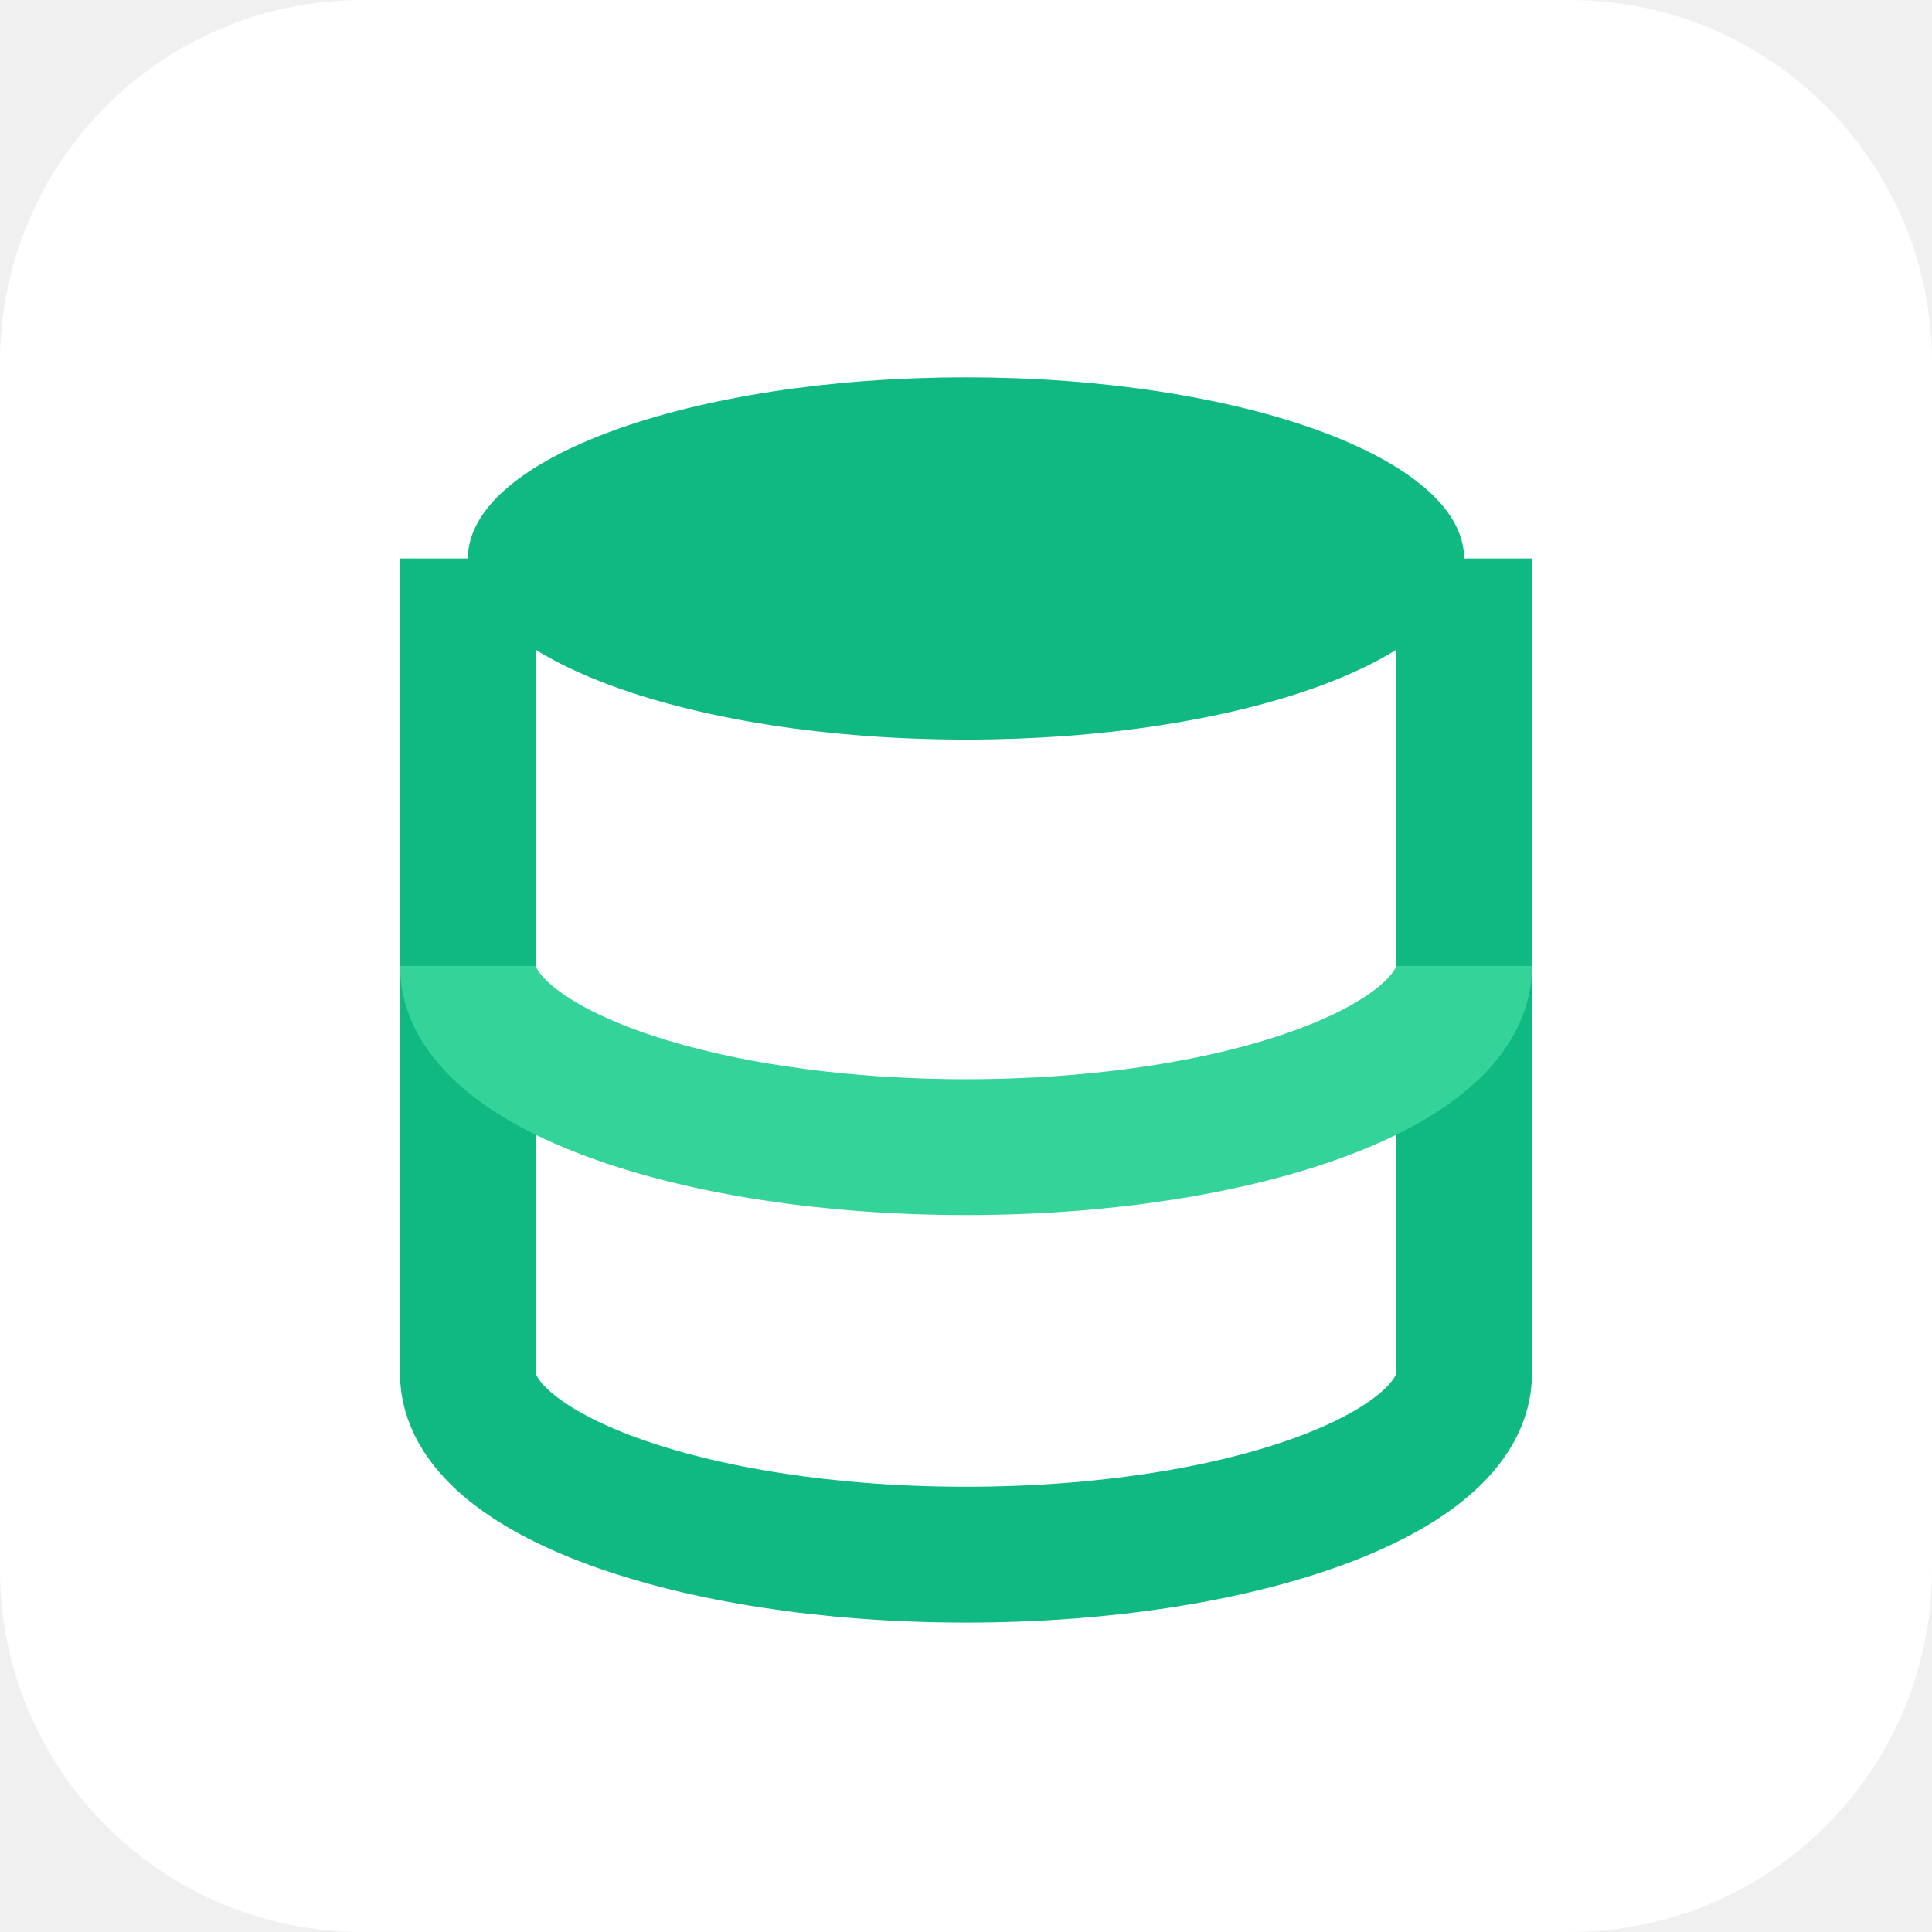
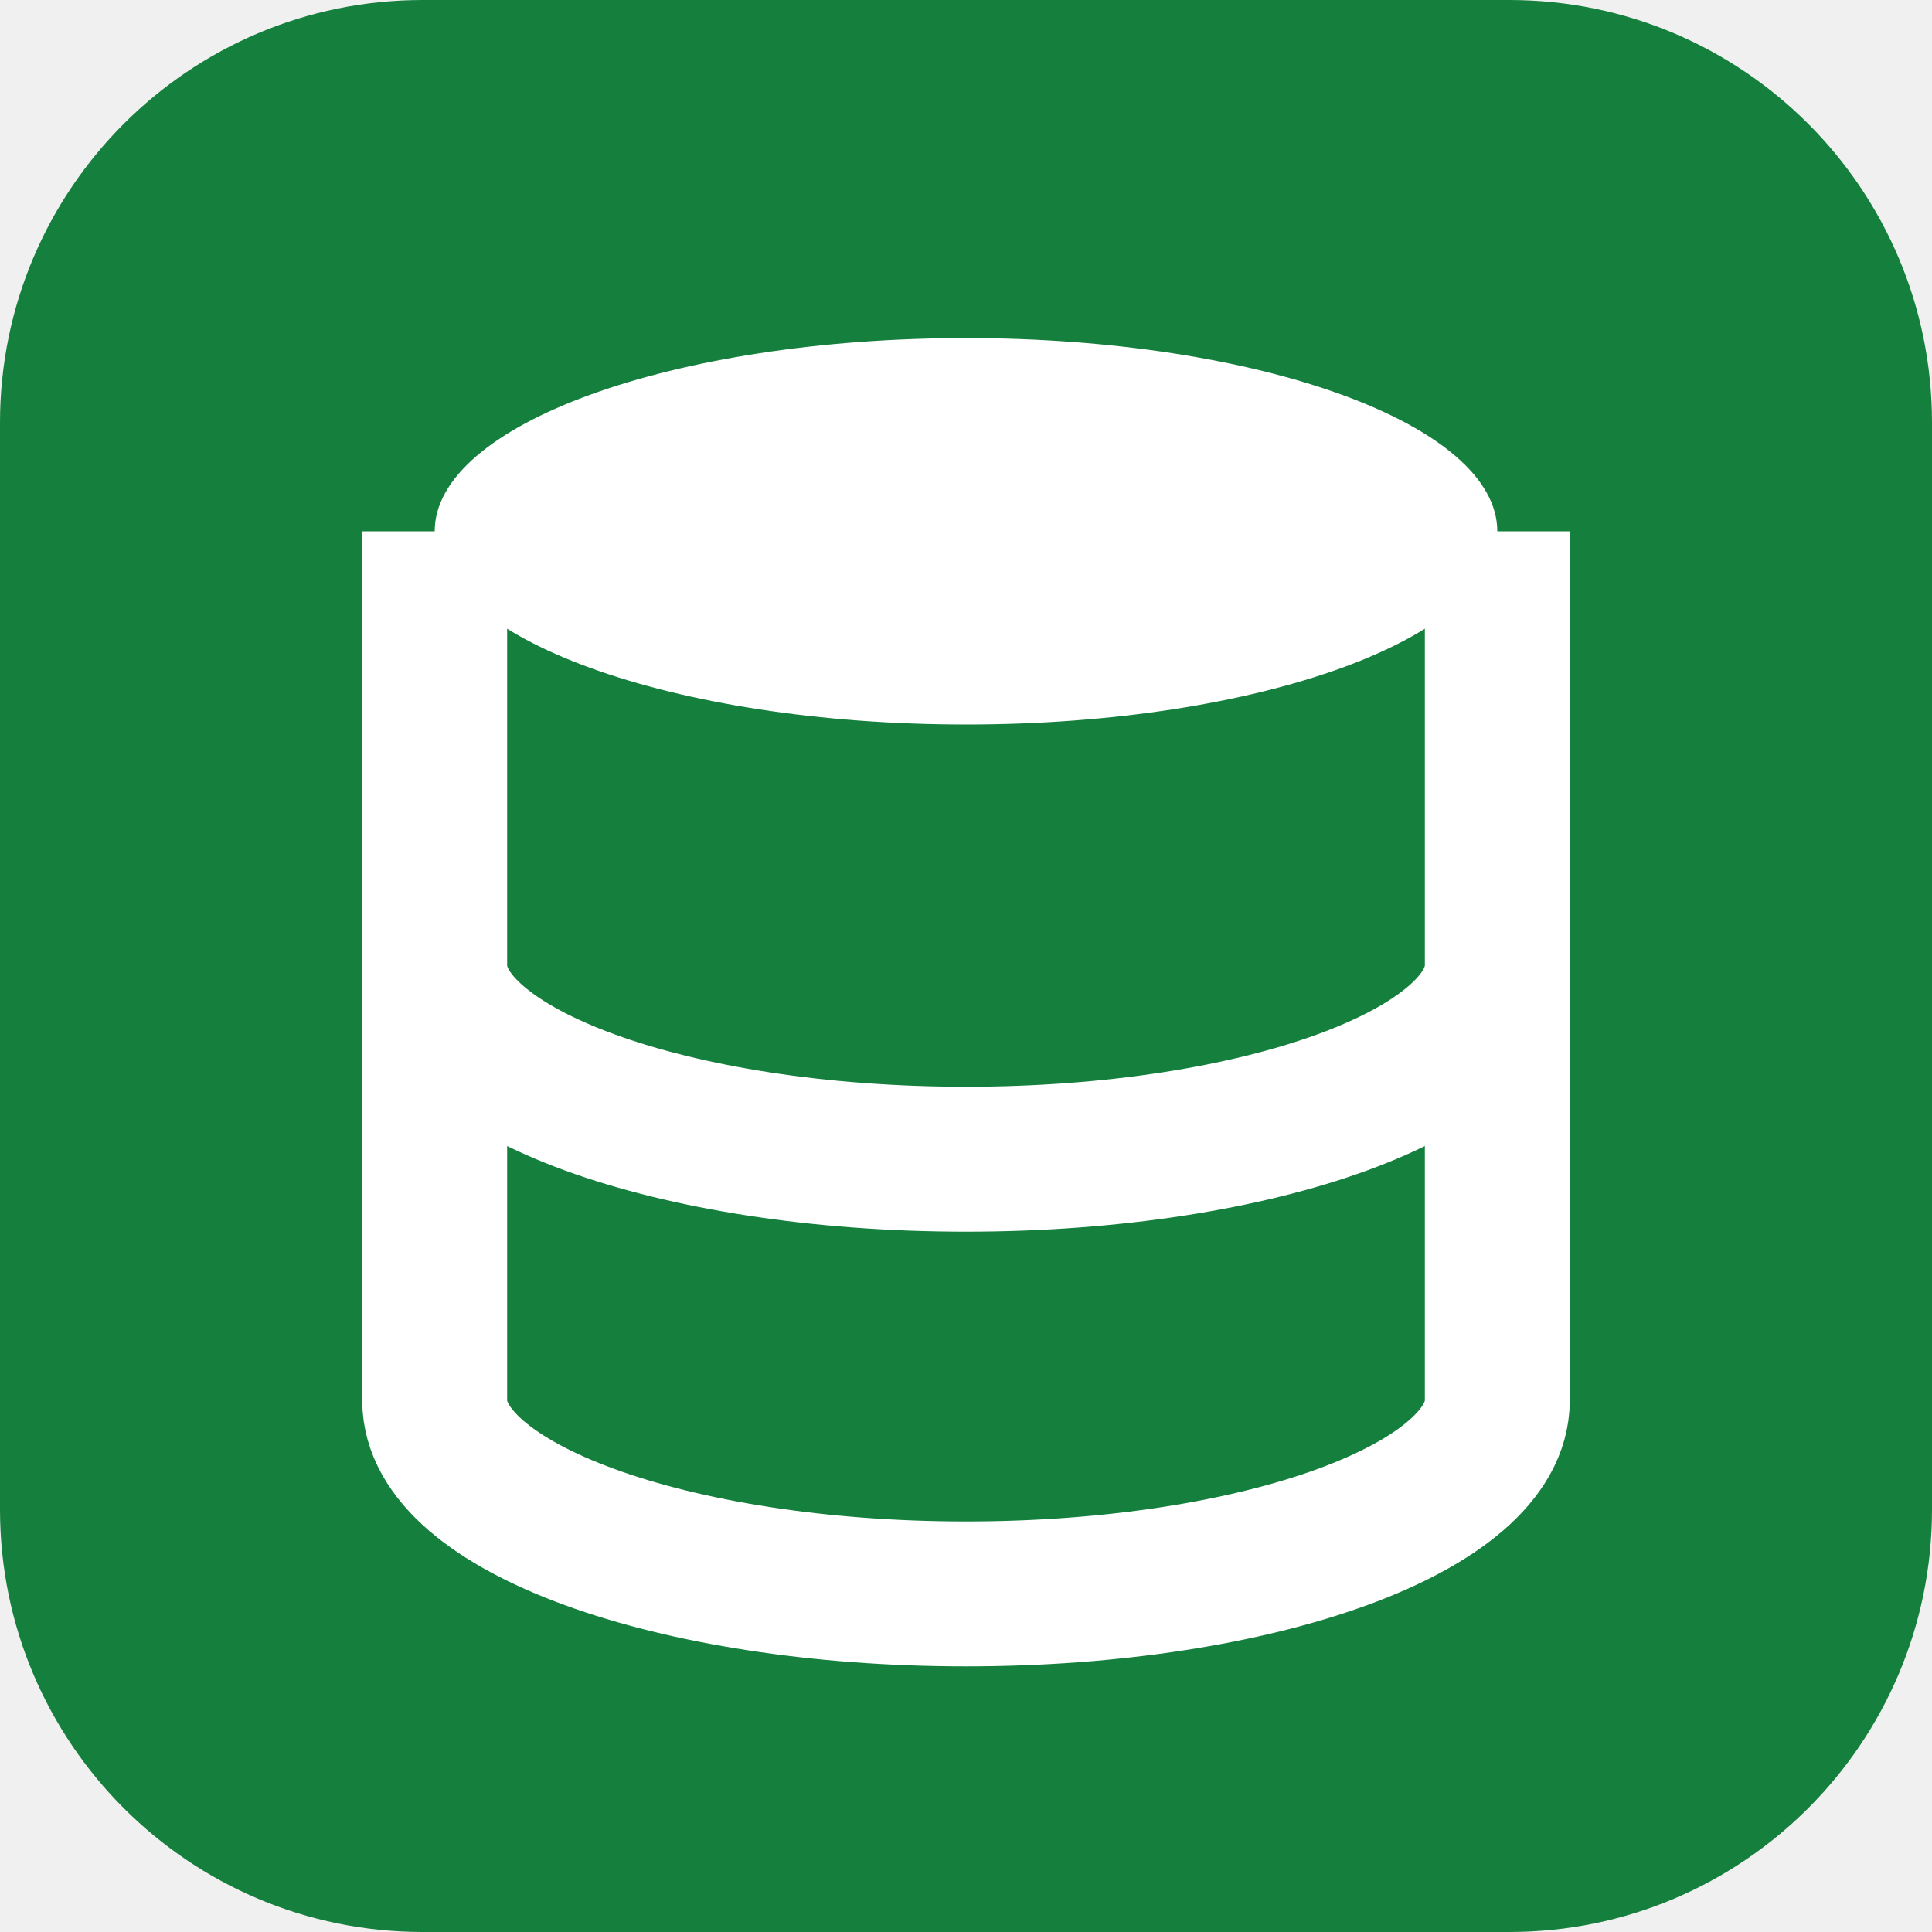
- <svg xmlns="http://www.w3.org/2000/svg" viewBox="0 0 512 512">
-   <rect width="512" height="512" rx="96" fill="#ffffff" />
-   <g transform="translate(64 64) scale(12)">
-     <ellipse cx="16" cy="7" rx="11" ry="4" fill="#10b981" />
-     <path d="M5 7v18c0 2.2 4.9 4 11 4s11-1.8 11-4V7" fill="none" stroke="#10b981" stroke-width="3" />
-     <path d="M5 16c0 2.2 4.9 4 11 4s11-1.8 11-4" fill="none" stroke="#34d399" stroke-width="3" />
+ <svg xmlns="http://www.w3.org/2000/svg" viewBox="0 0 32 32">
+   <rect width="32" height="32" rx="7" fill="#15803d" />
+   <g transform="translate(3.2 3.2) scale(.8)">
+     <ellipse cx="16" cy="7" rx="11" ry="4" fill="#fff" />
+     <path d="M5 7v18c0 2.2 4.9 4 11 4s11-1.8 11-4V7" fill="none" stroke="#fff" stroke-width="3" />
+     <path d="M5 16c0 2.2 4.9 4 11 4s11-1.8 11-4" fill="none" stroke="#fff" stroke-width="3" />
  </g>
</svg>
